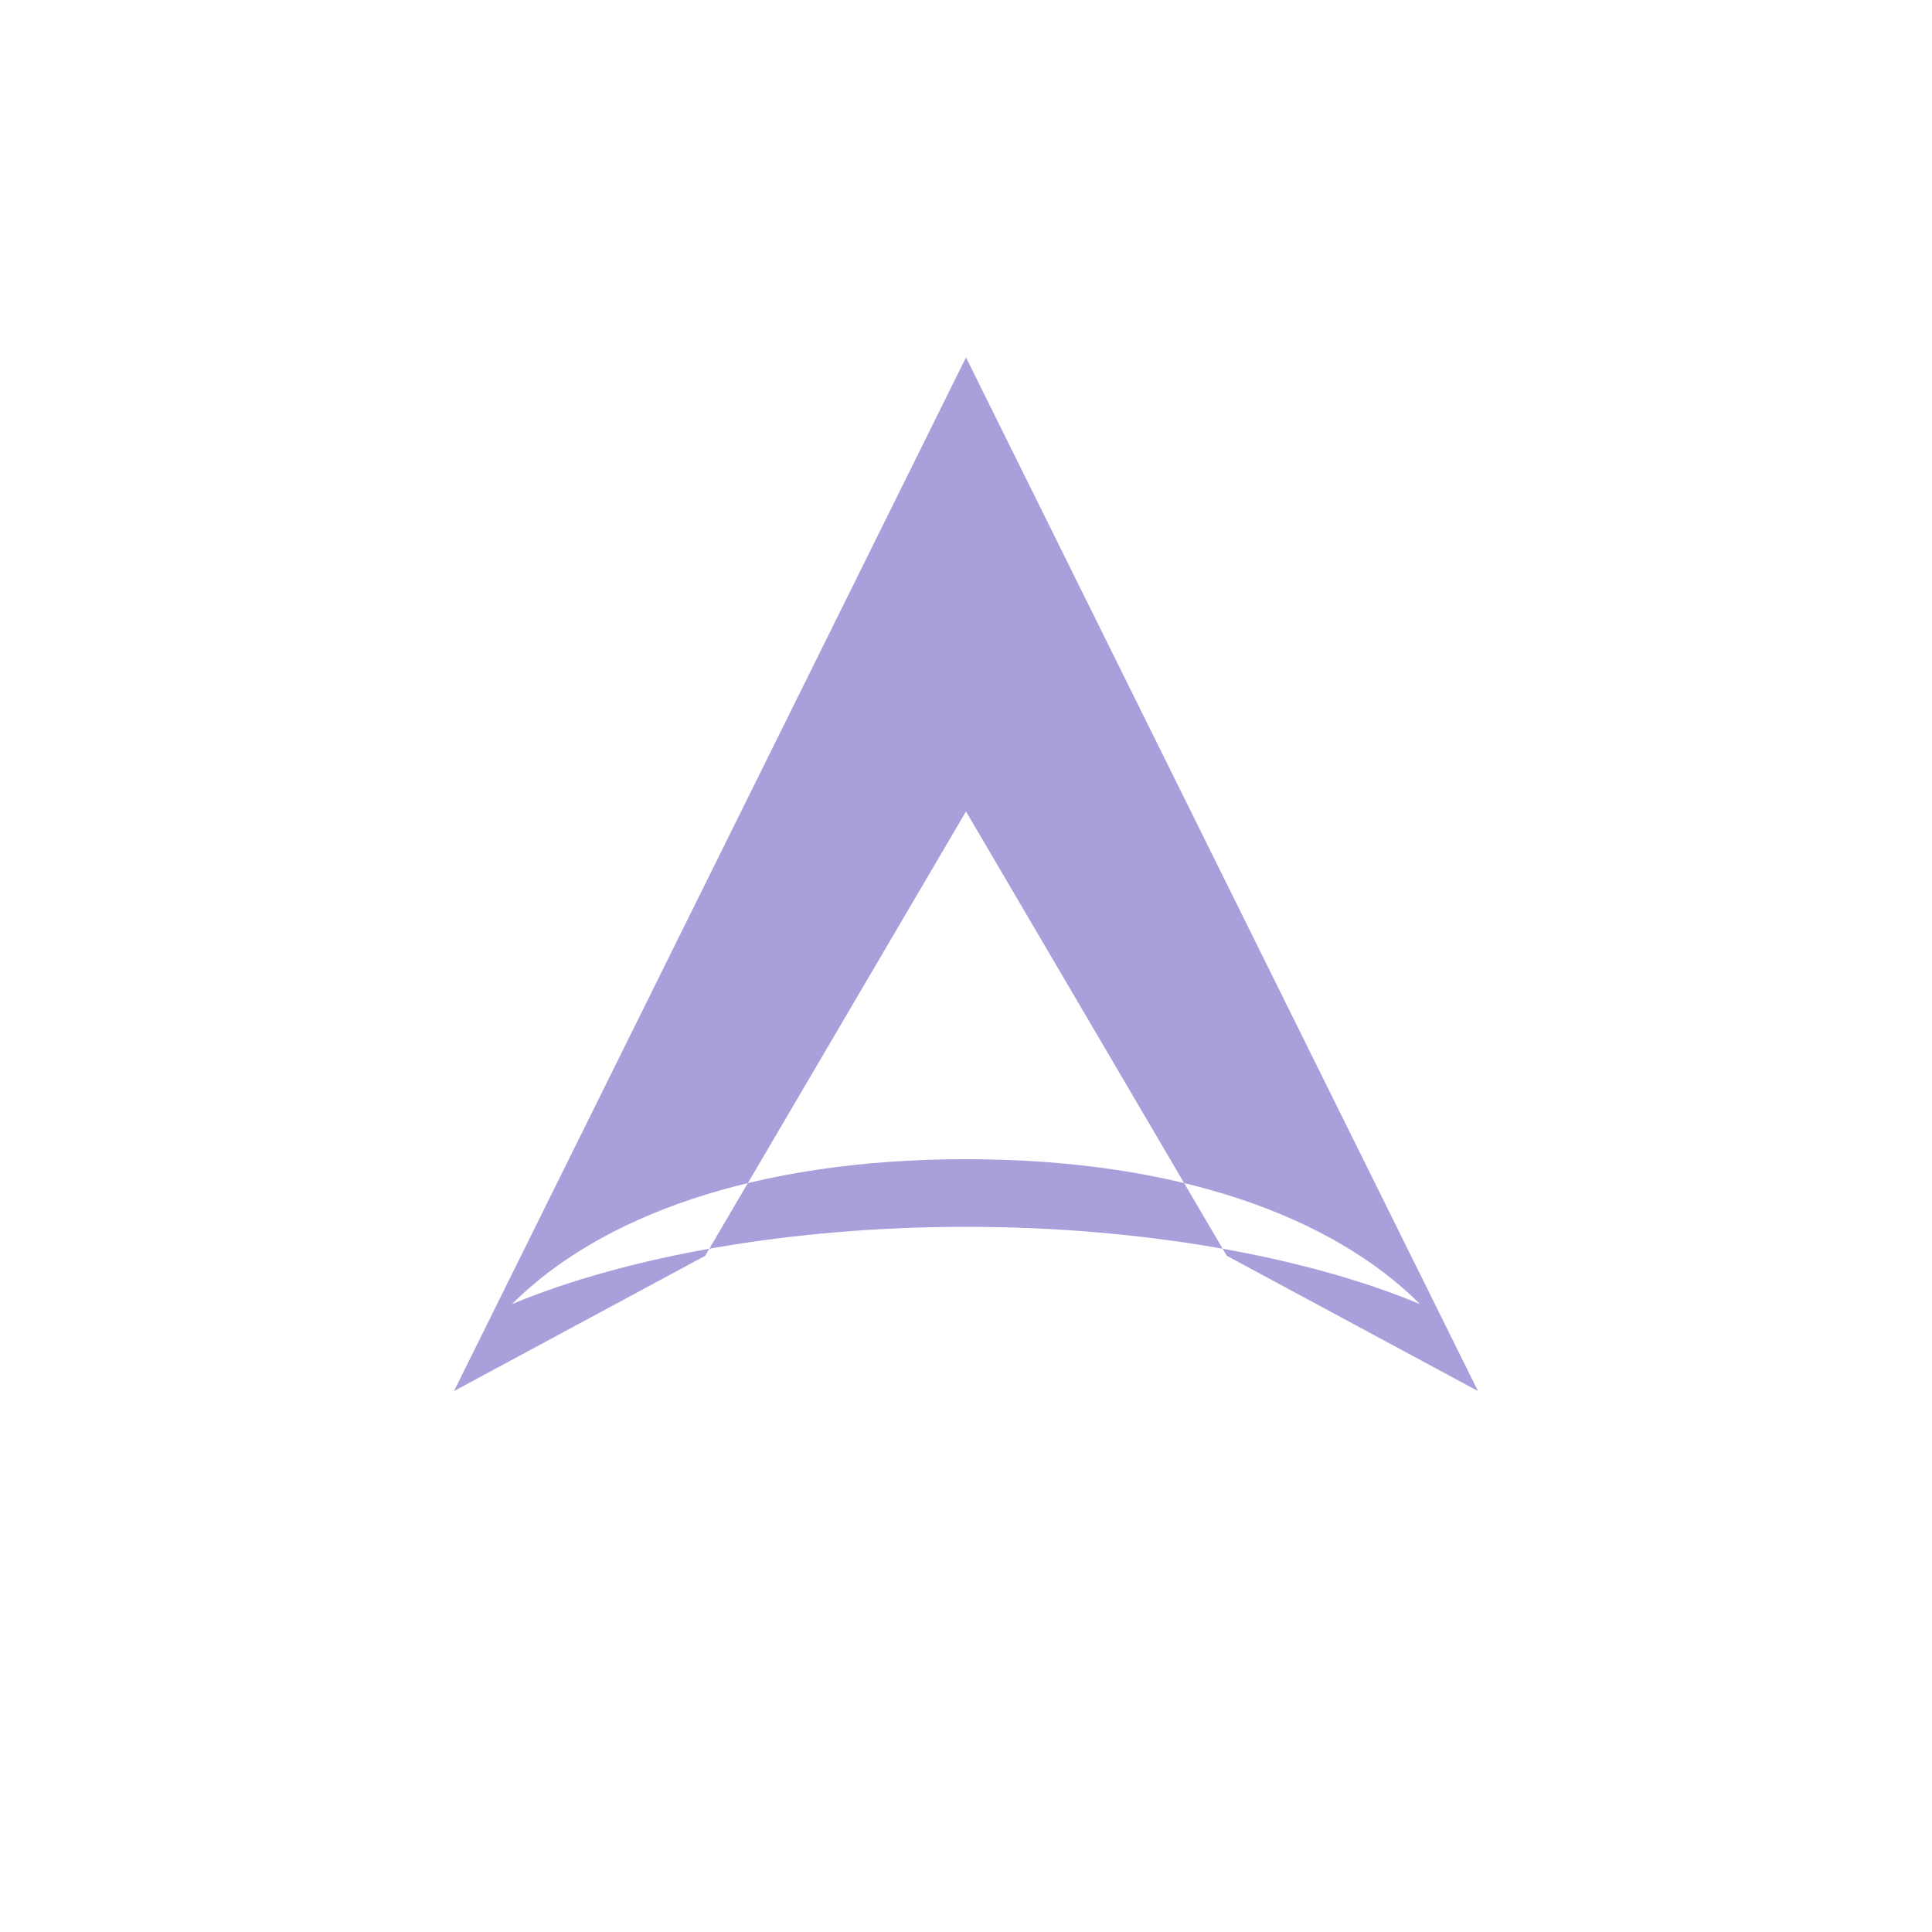
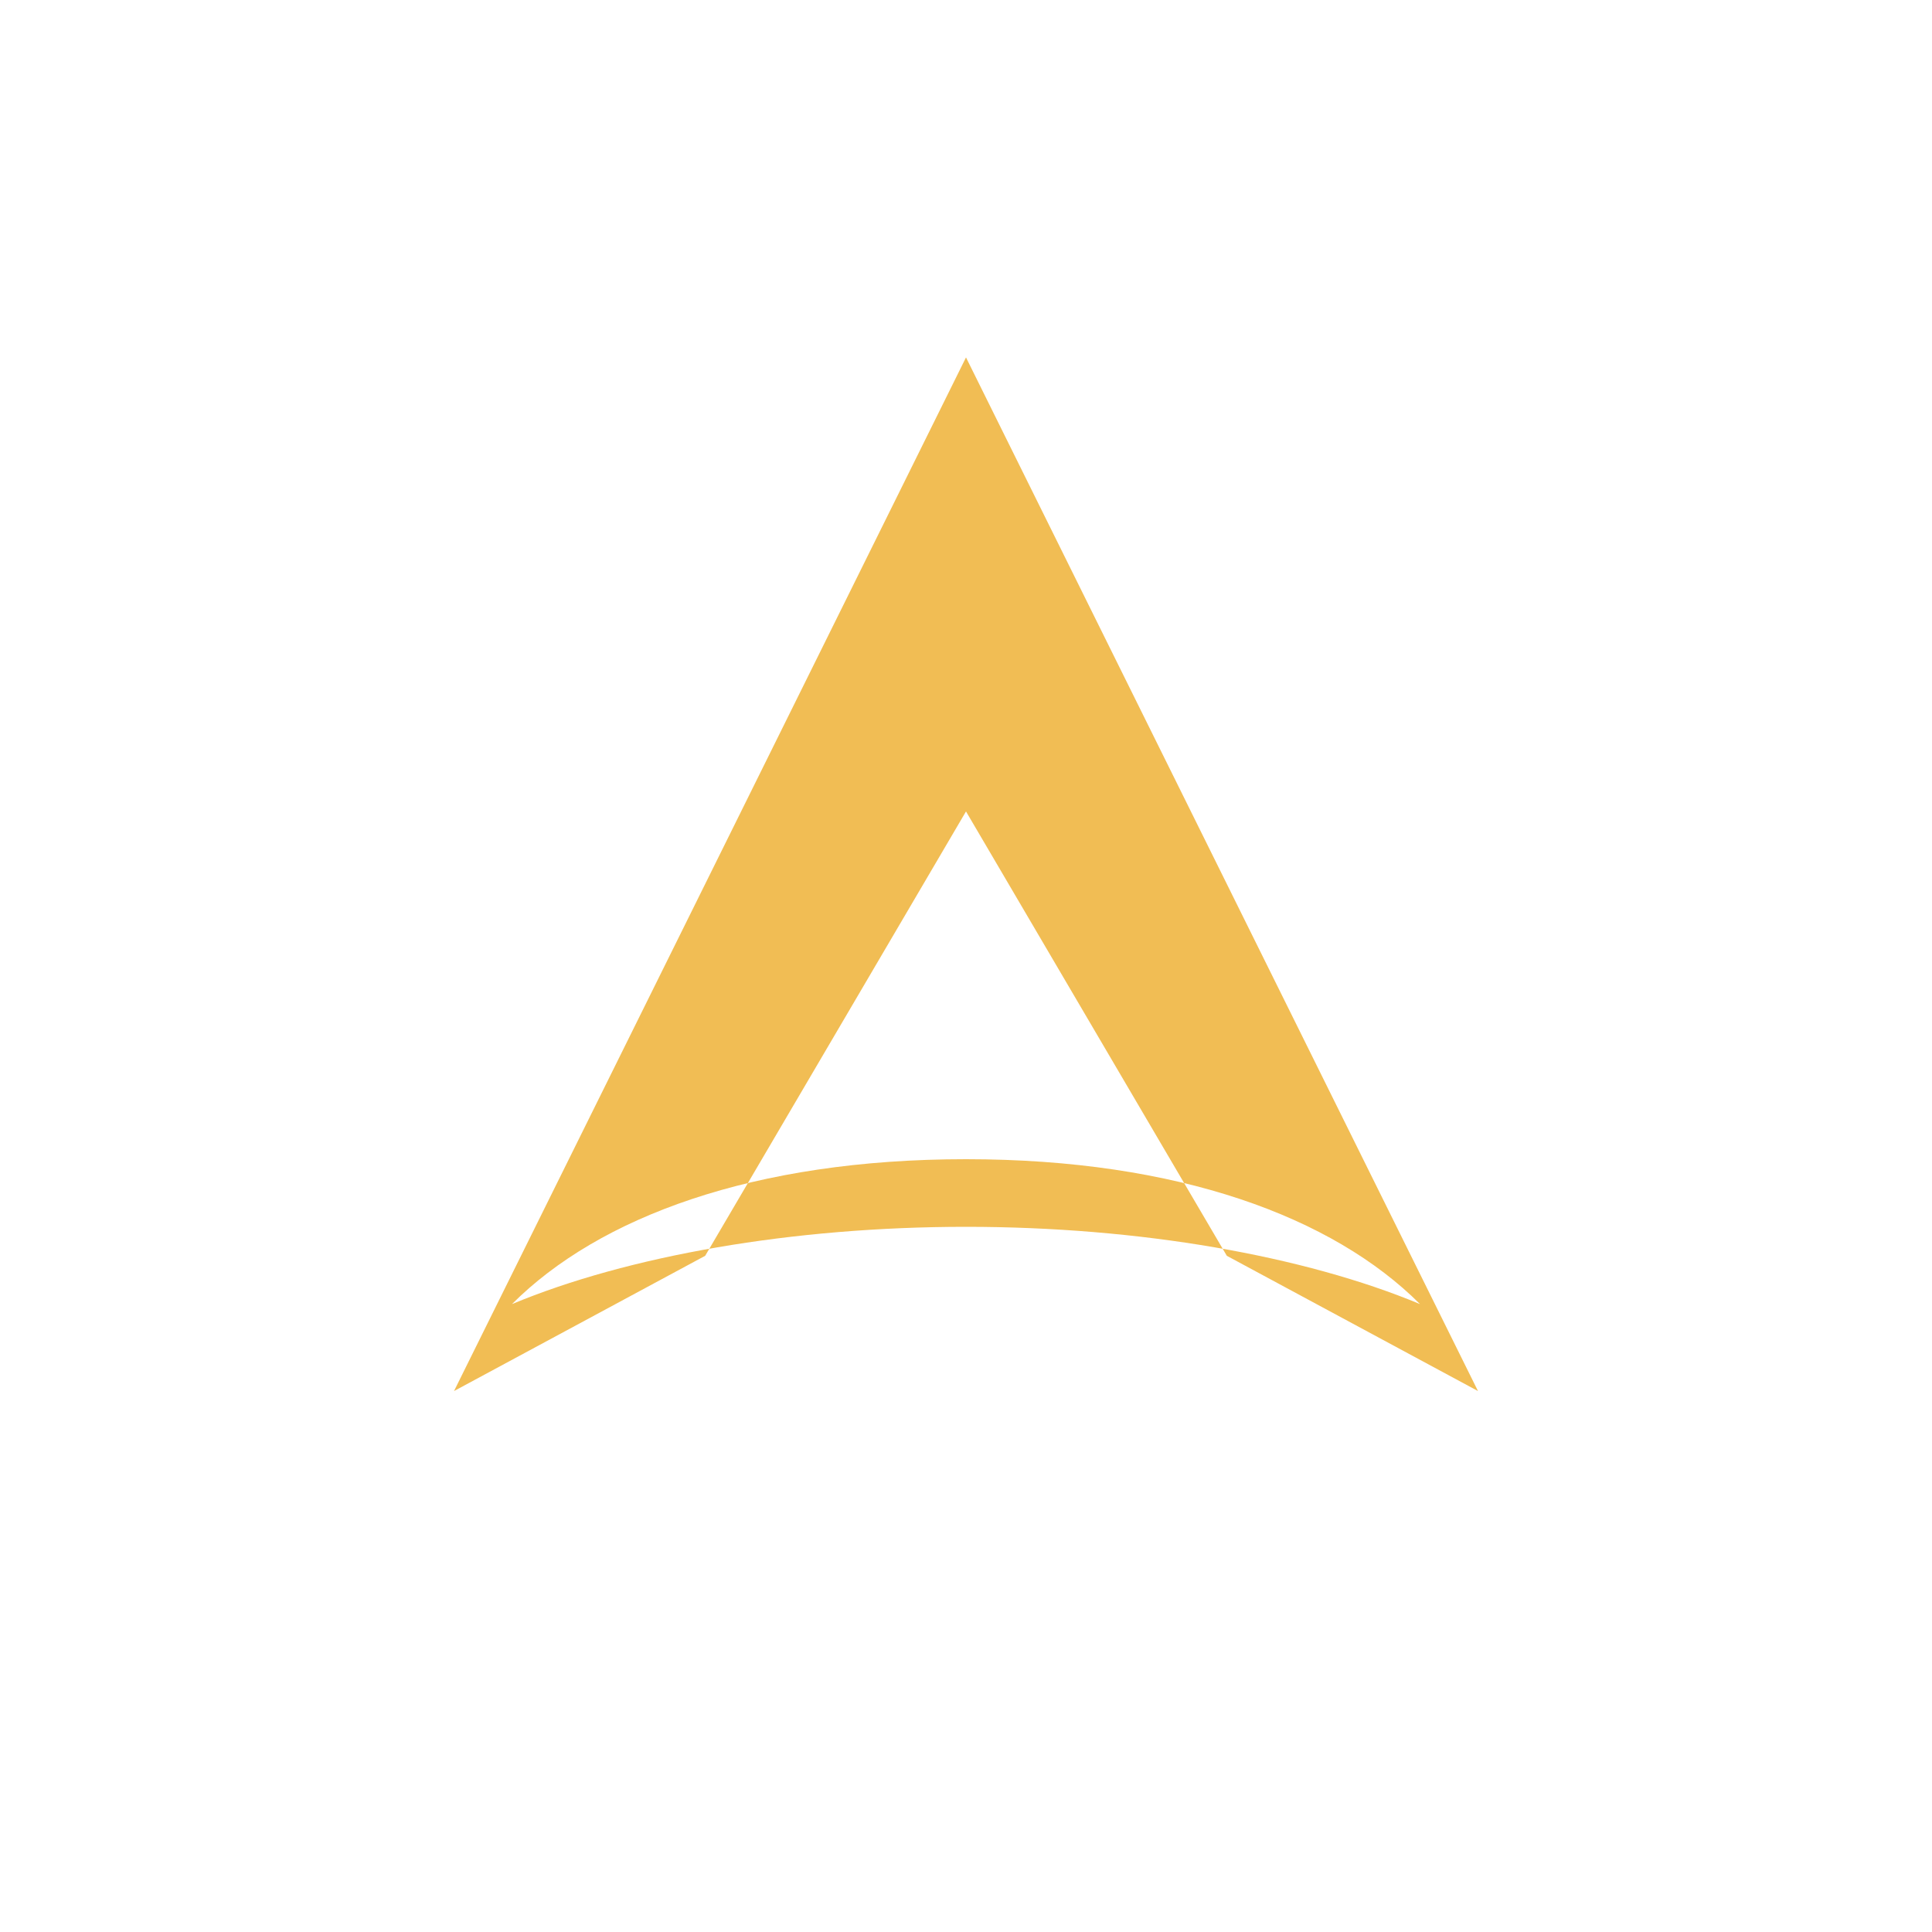
<svg xmlns="http://www.w3.org/2000/svg" viewBox="0 0 1000 1000">
-   <path fill="#a99fdb" fill-rule="evenodd" d="M500 185            L235 720            L365 650            L500 420            L635 650            L765 720            Z            M500 600            C610 600 690 630 735 675            C675 650 590 635 500 635            C410 635 325 650 265 675            C310 630 390 600 500 600 Z" />
+   <path fill="#f1bd54" fill-rule="evenodd" d="M500 185            L235 720            L365 650            L500 420            L635 650            L765 720            Z            M500 600            C610 600 690 630 735 675            C675 650 590 635 500 635            C410 635 325 650 265 675            C310 630 390 600 500 600 Z" />
</svg>
